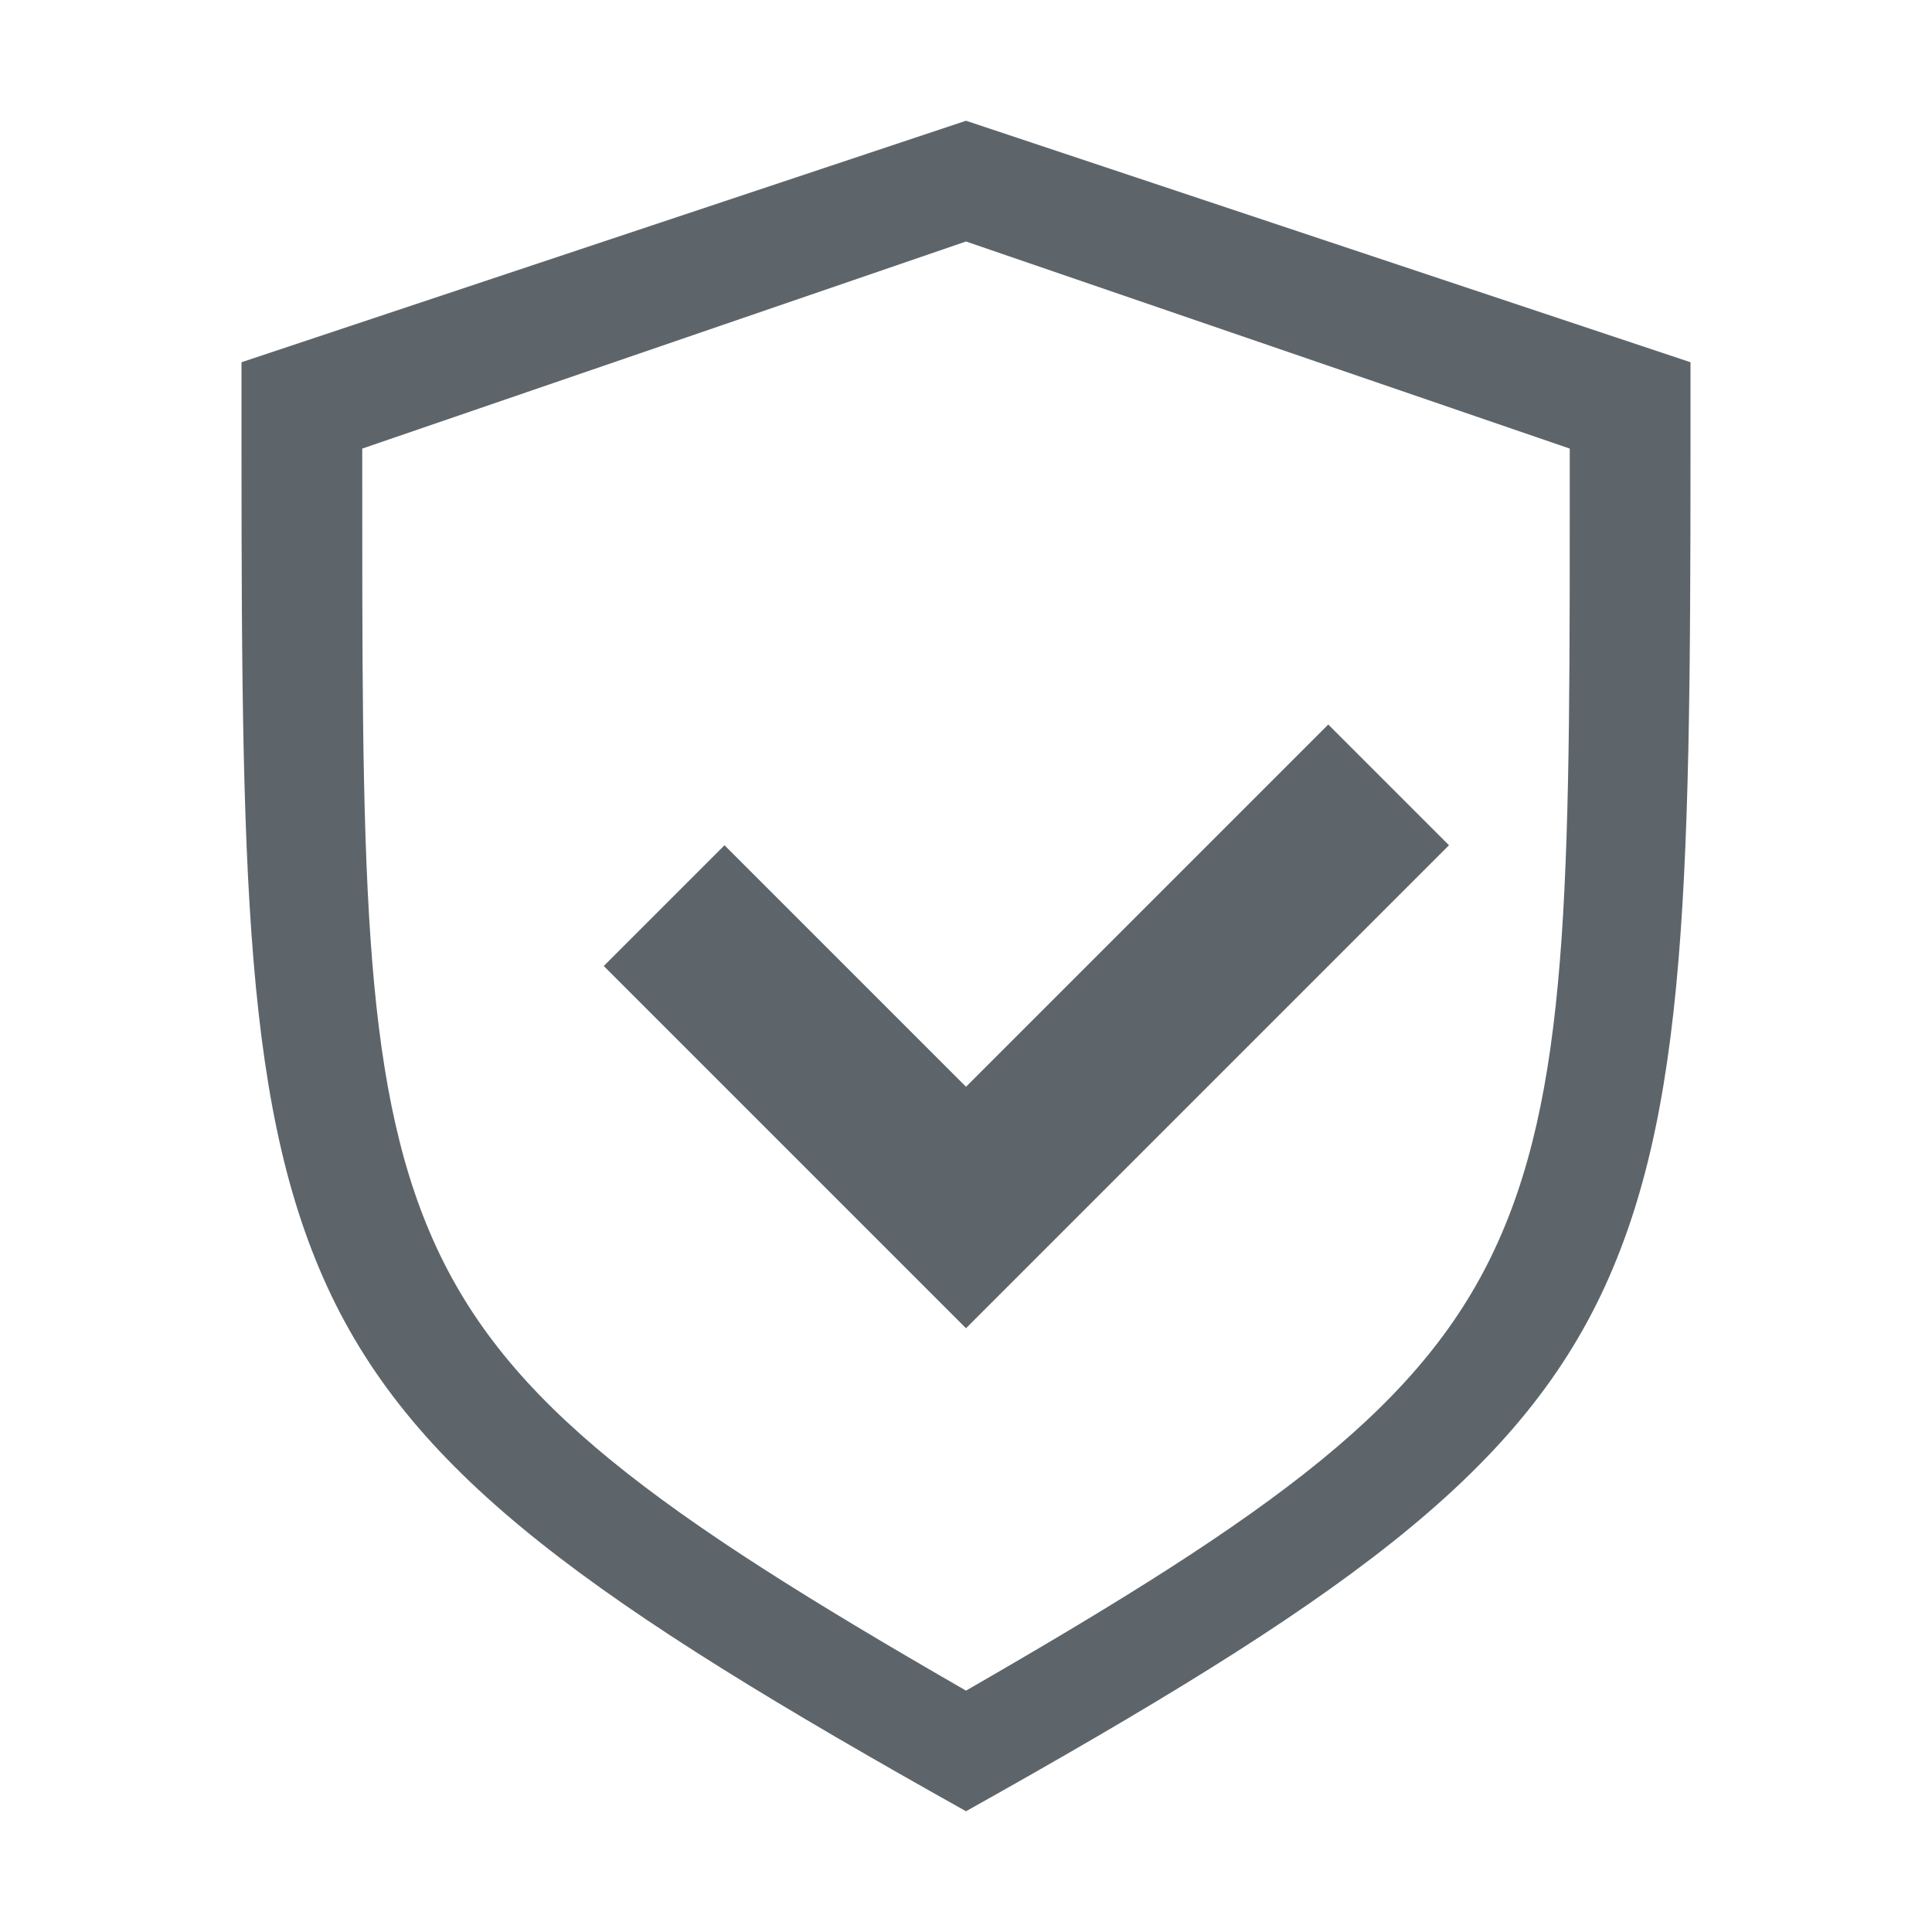
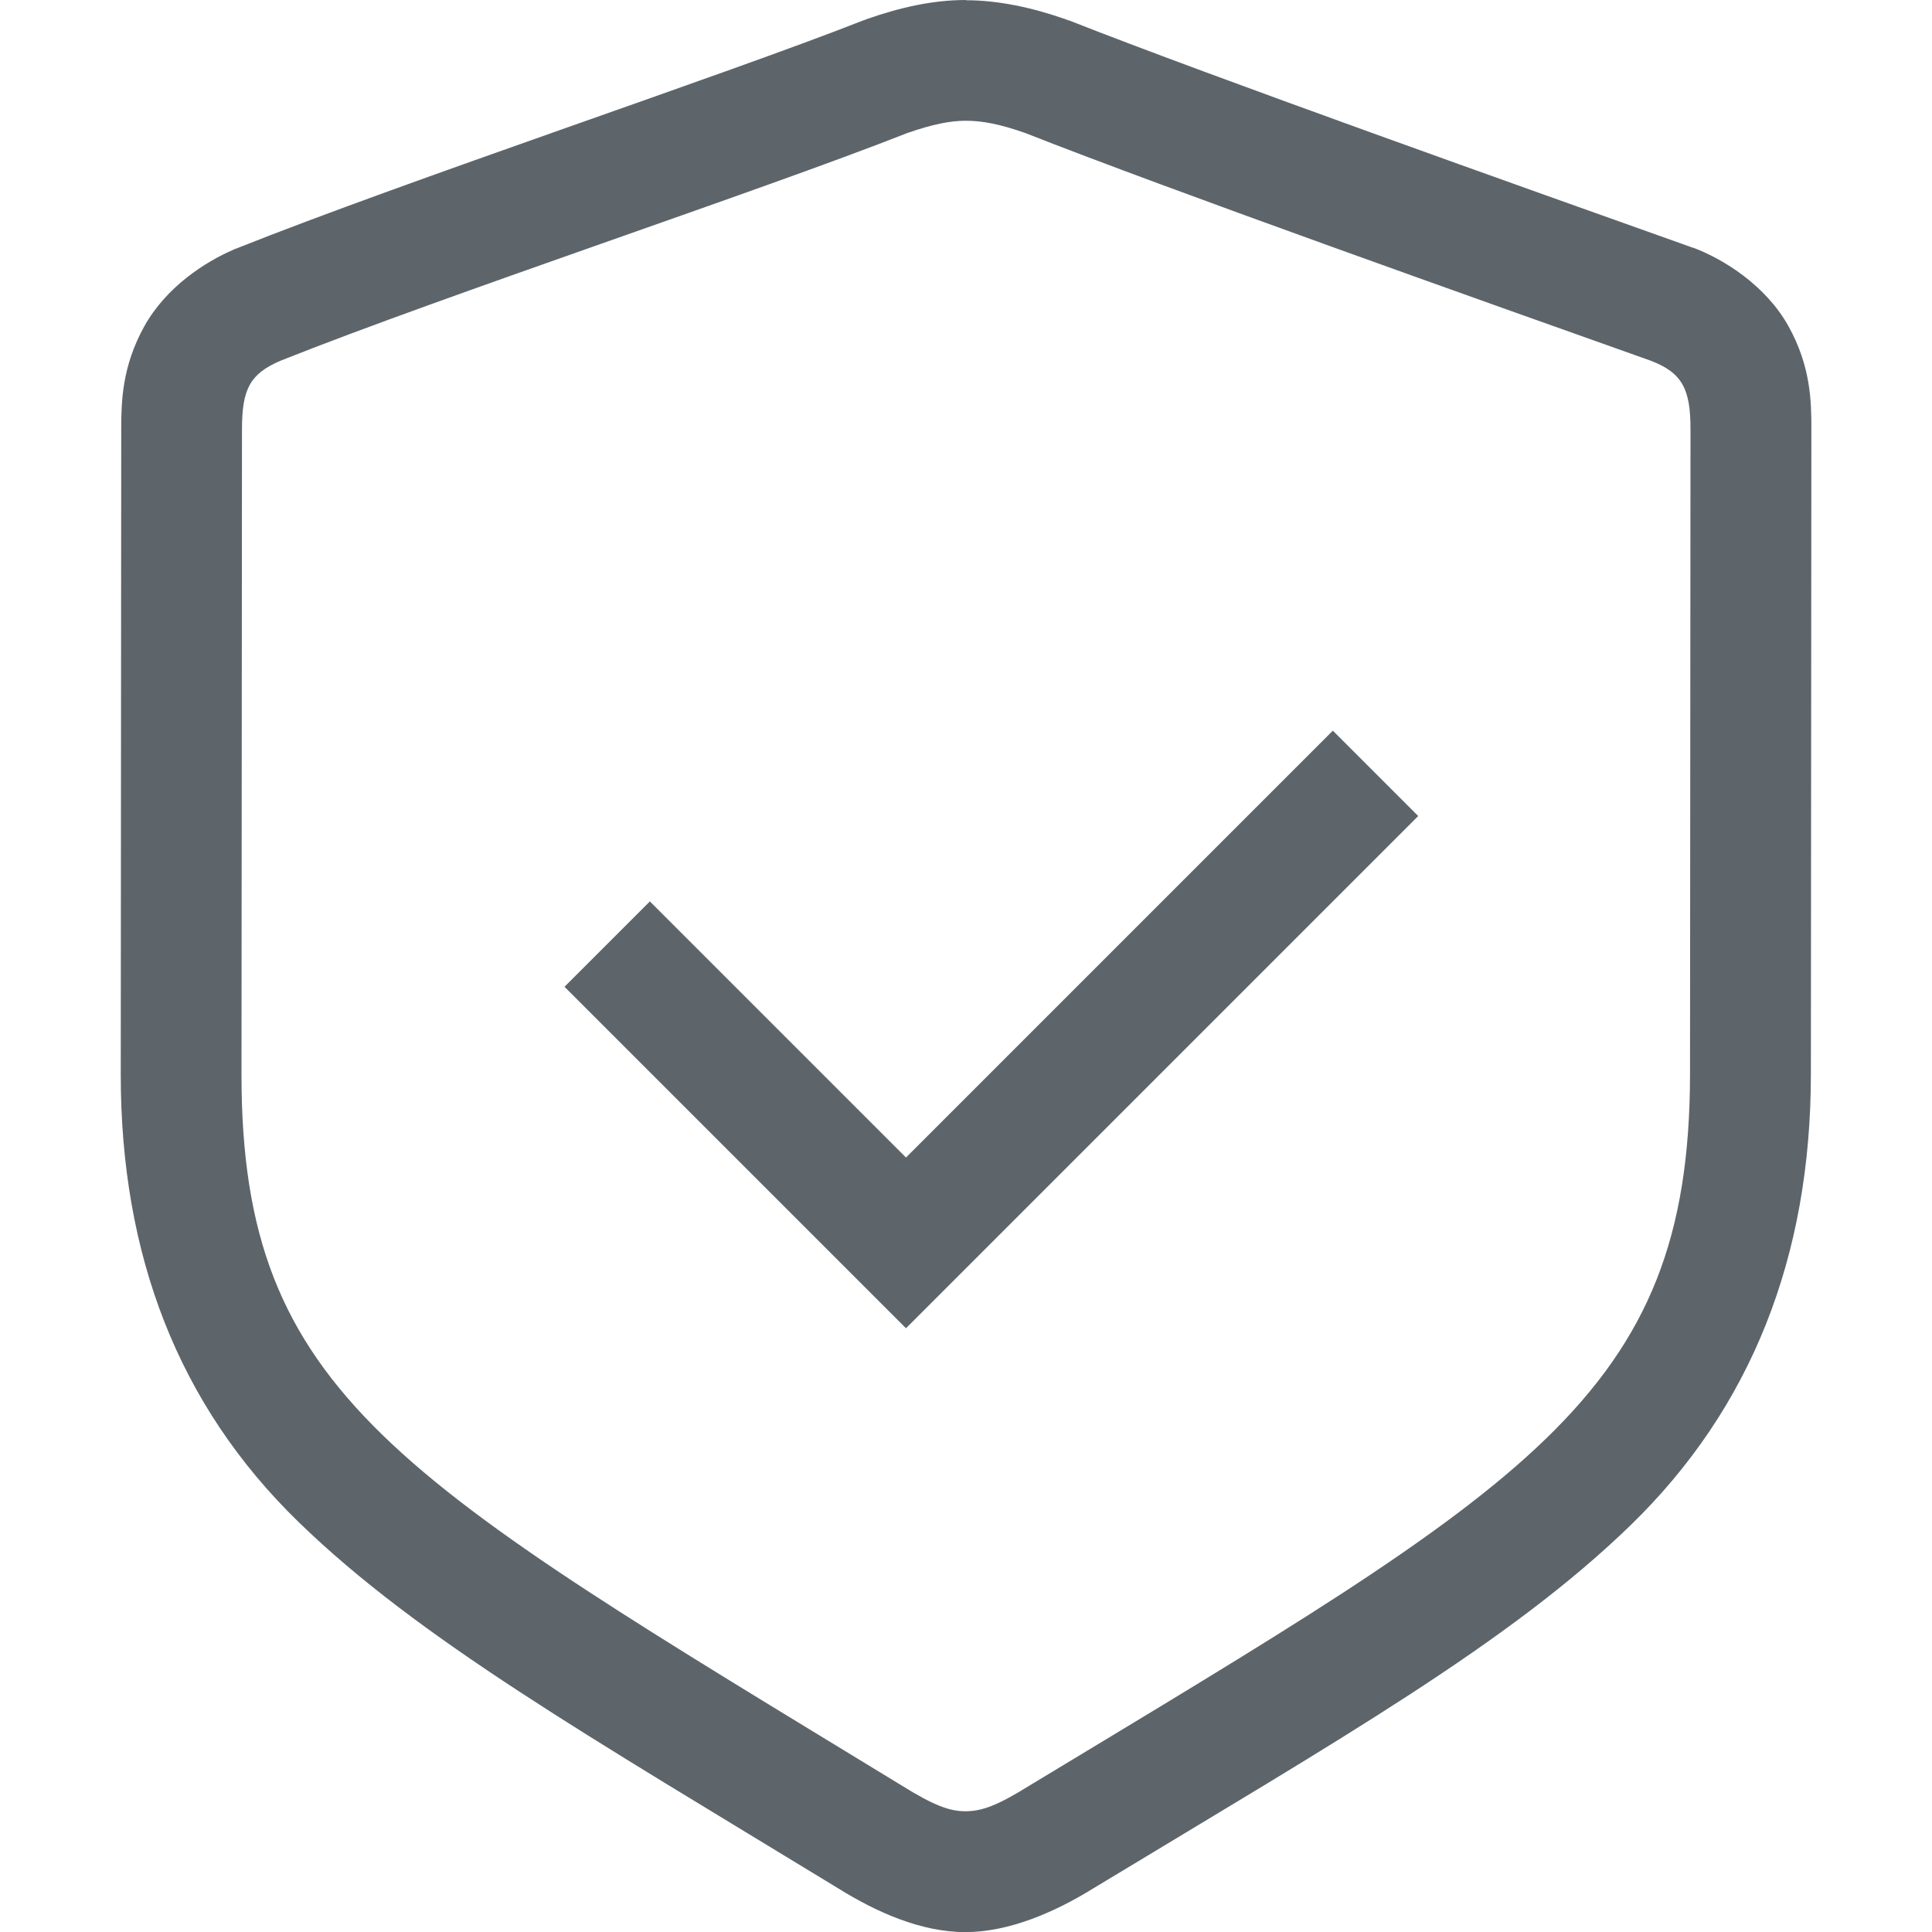
<svg xmlns="http://www.w3.org/2000/svg" width="16" height="16" version="1.1">
-   <path d="m11 6 1 1-4 4-3-3 1-1 2 2z" fill="#5d656b" />
-   <path d="m8 1-6 2c0 3.99-0.017 6.071 0.709 7.654 0.727 1.583 2.218 2.626 5.291 4.346 3.073-1.72 4.564-2.762 5.291-4.346 0.726-1.583 0.709-3.665 0.709-7.654zm0 1 5 1.715c4.17e-4 3.419 0.016 5.204-0.59 6.561-0.606 1.358-1.849 2.251-4.41 3.725-2.561-1.474-3.804-2.367-4.41-3.725-0.605-1.357-0.59-3.141-0.59-6.561z" color="#000000" fill="#5d656b" solid-color="#000000" stroke-width=".491" style="isolation:auto;mix-blend-mode:normal" />
+   <defs>
+     <style id="current-color-scheme" type="text/css">
+    .ColorScheme-Text { color:#5d656b; } .ColorScheme-Highlight { color:#4285f4; }
+   </style>
+   </defs>
+   <path d="m7.998 0c-0.271 0-0.541 0.061-0.814 0.156l-0.02 0.008-0.018 0.006c-1.134 0.447-3.767 1.321-5.191 1.889l-0.012 0.004-0.012 0.006c-0.23 0.099-0.556 0.307-0.738 0.637-0.182 0.33-0.189 0.619-0.189 0.848l-0.004 5.342c-0.001 1.495 0.474 2.739 1.473 3.709 0.996 0.968 2.396 1.77 4.471 3.035 0.317 0.197 0.685 0.361 1.051 0.361 0.359 0 0.739-0.164 1.057-0.361 2.046-1.237 3.447-2.034 4.449-3.006 1.004-0.974 1.495-2.228 1.496-3.736l0.004-5.342c1.93e-4 -0.23-0.004-0.522-0.191-0.857-0.188-0.336-0.535-0.552-0.783-0.646l-0.01-0.002-0.01-0.004c-1.365-0.486-3.985-1.417-5.146-1.875l-0.02-0.006-0.02-0.008c-0.273-0.095-0.552-0.156-0.822-0.156zm0 1c0.137 0 0.284 0.028 0.494 0.102 1.208 0.476 3.814 1.4 5.178 1.885 0.265 0.101 0.33 0.239 0.33 0.568l-0.004 5.34c-0.002 2.682-1.355 3.405-5.473 5.894-0.265 0.165-0.392 0.211-0.529 0.211-0.128 0-0.258-0.046-0.523-0.211-4.172-2.545-5.473-3.231-5.471-5.894l0.004-5.34c2.871e-4 -0.33 0.064-0.459 0.32-0.568 1.354-0.54 3.982-1.409 5.189-1.885 0.21-0.073 0.356-0.102 0.484-0.102z" style="fill:currentColor" class="ColorScheme-Text" />
+   <path d="m11.038 6.051-3.535 3.535-2.121-2.121-0.707 0.707 2.828 2.828 4.242-4.242-0.707-0.707z" style="fill:currentColor" class="ColorScheme-Text" />
</svg>
